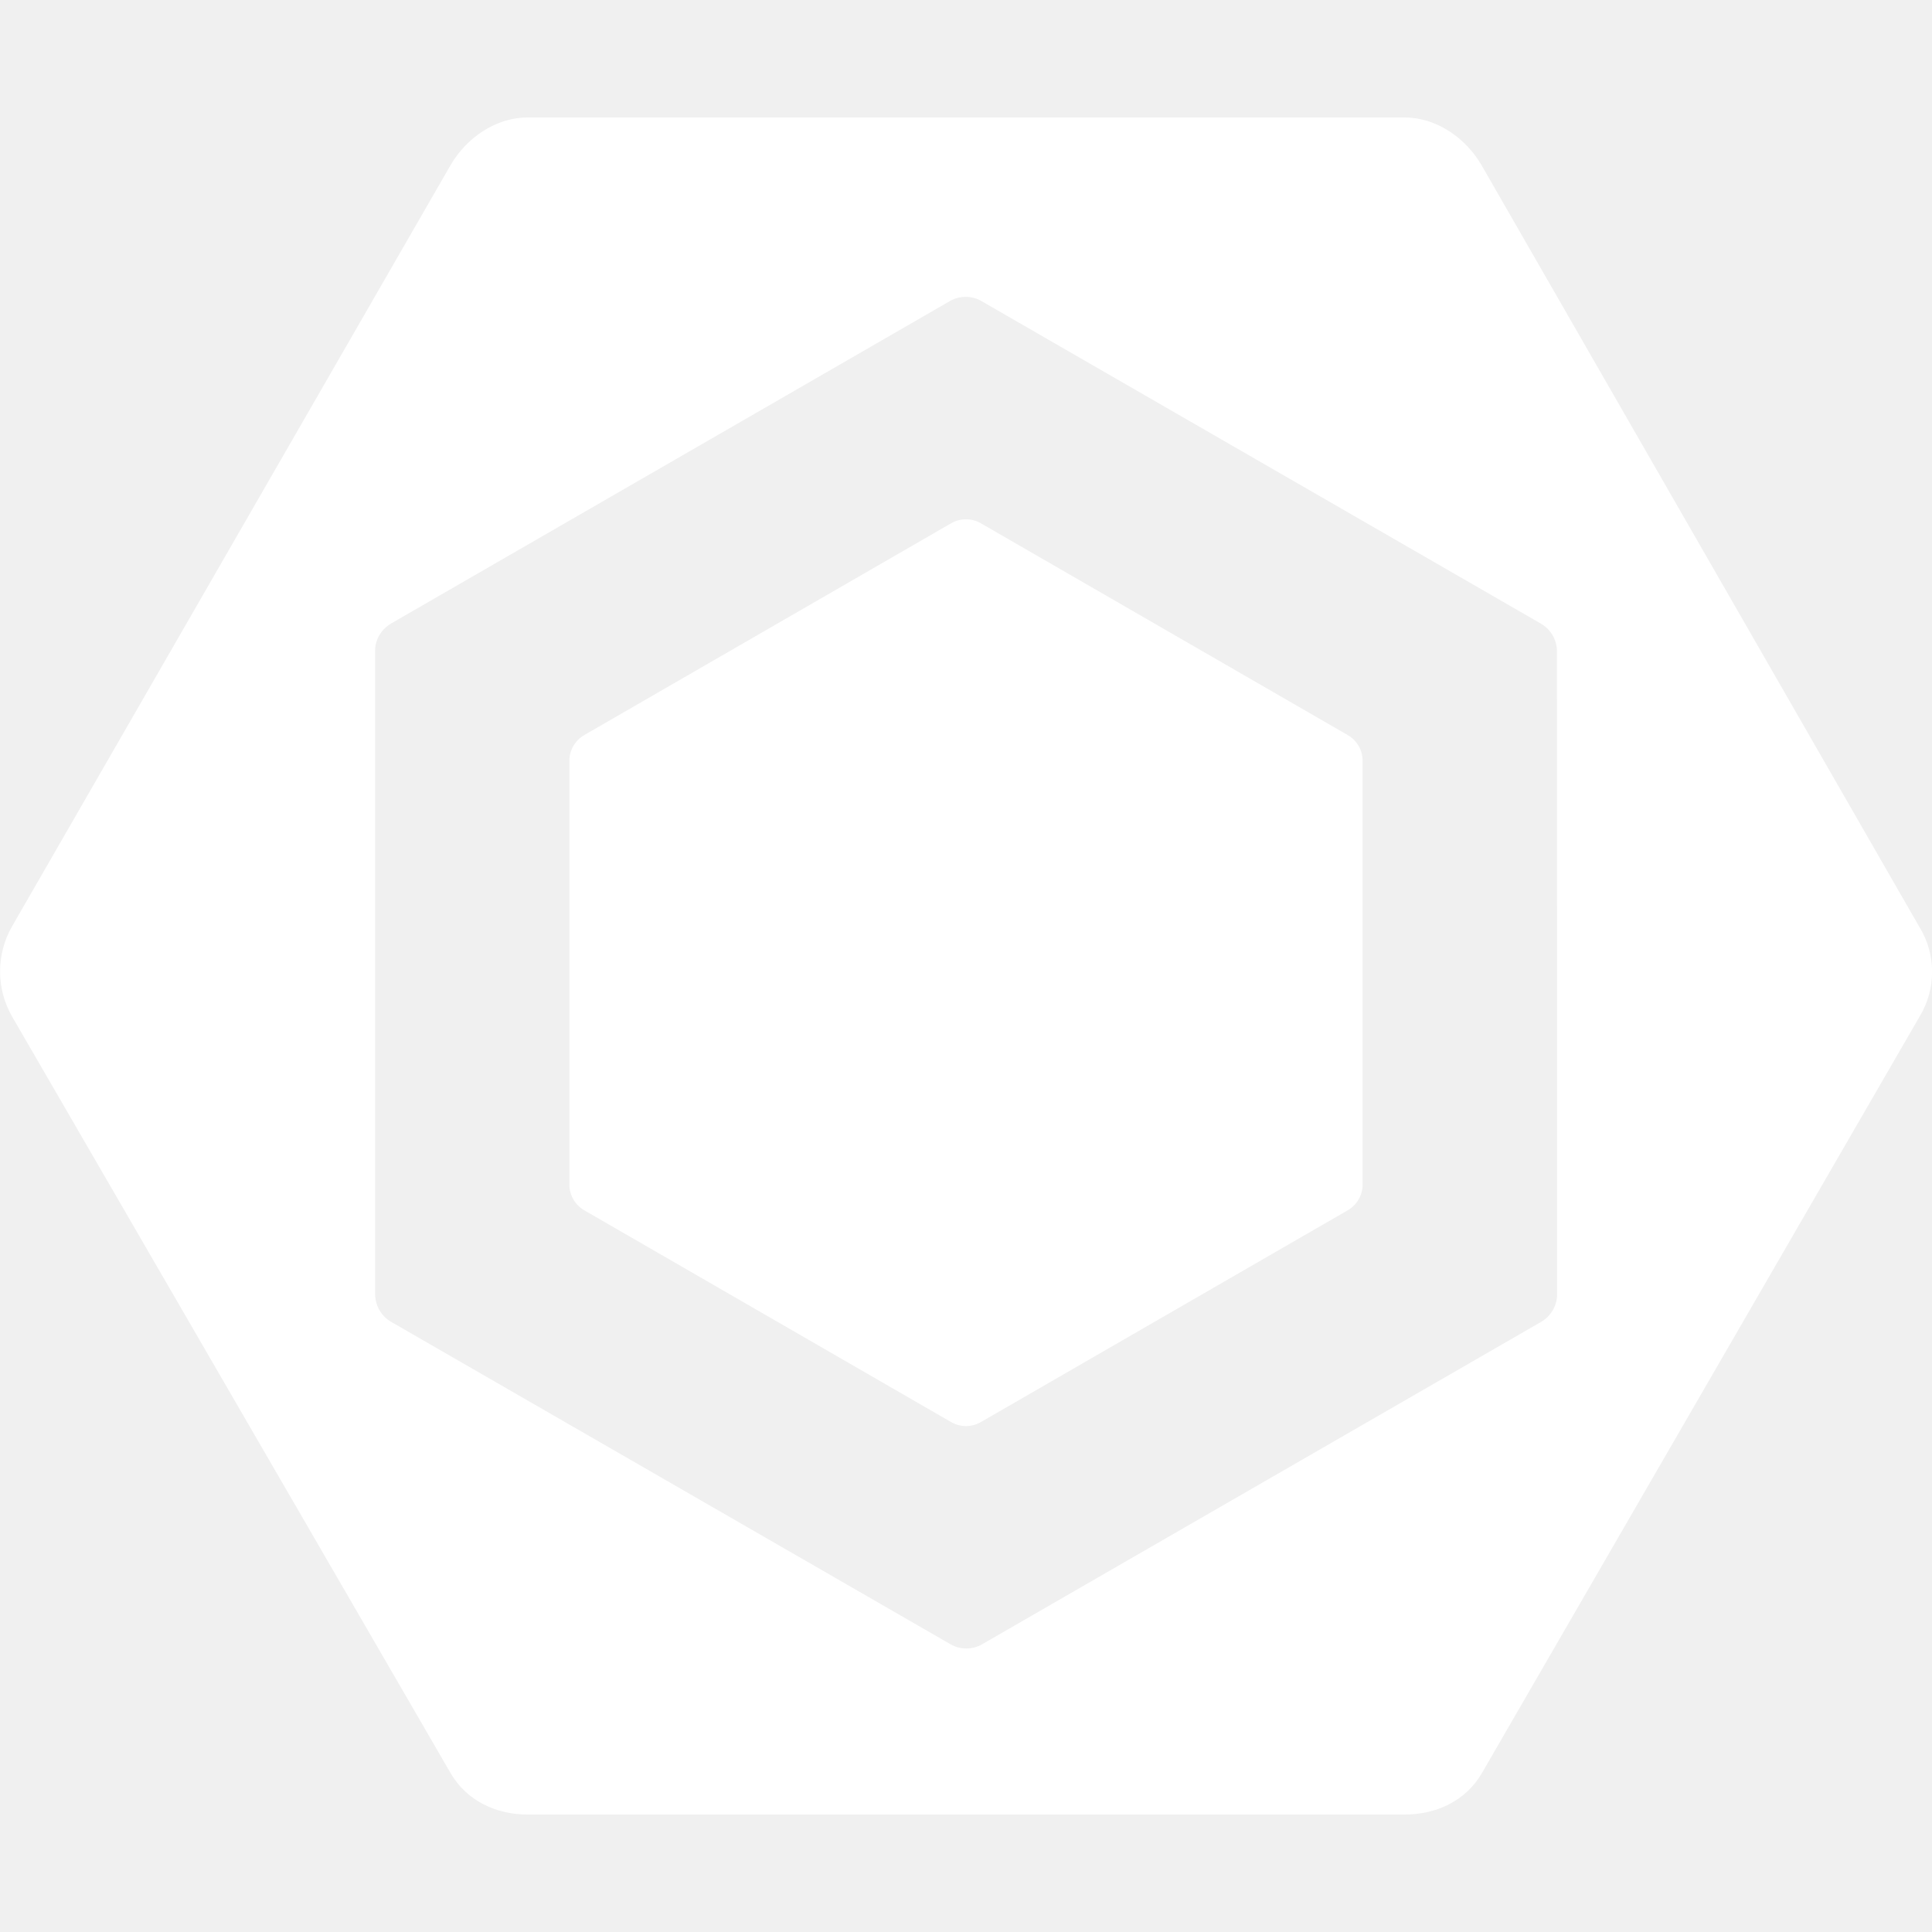
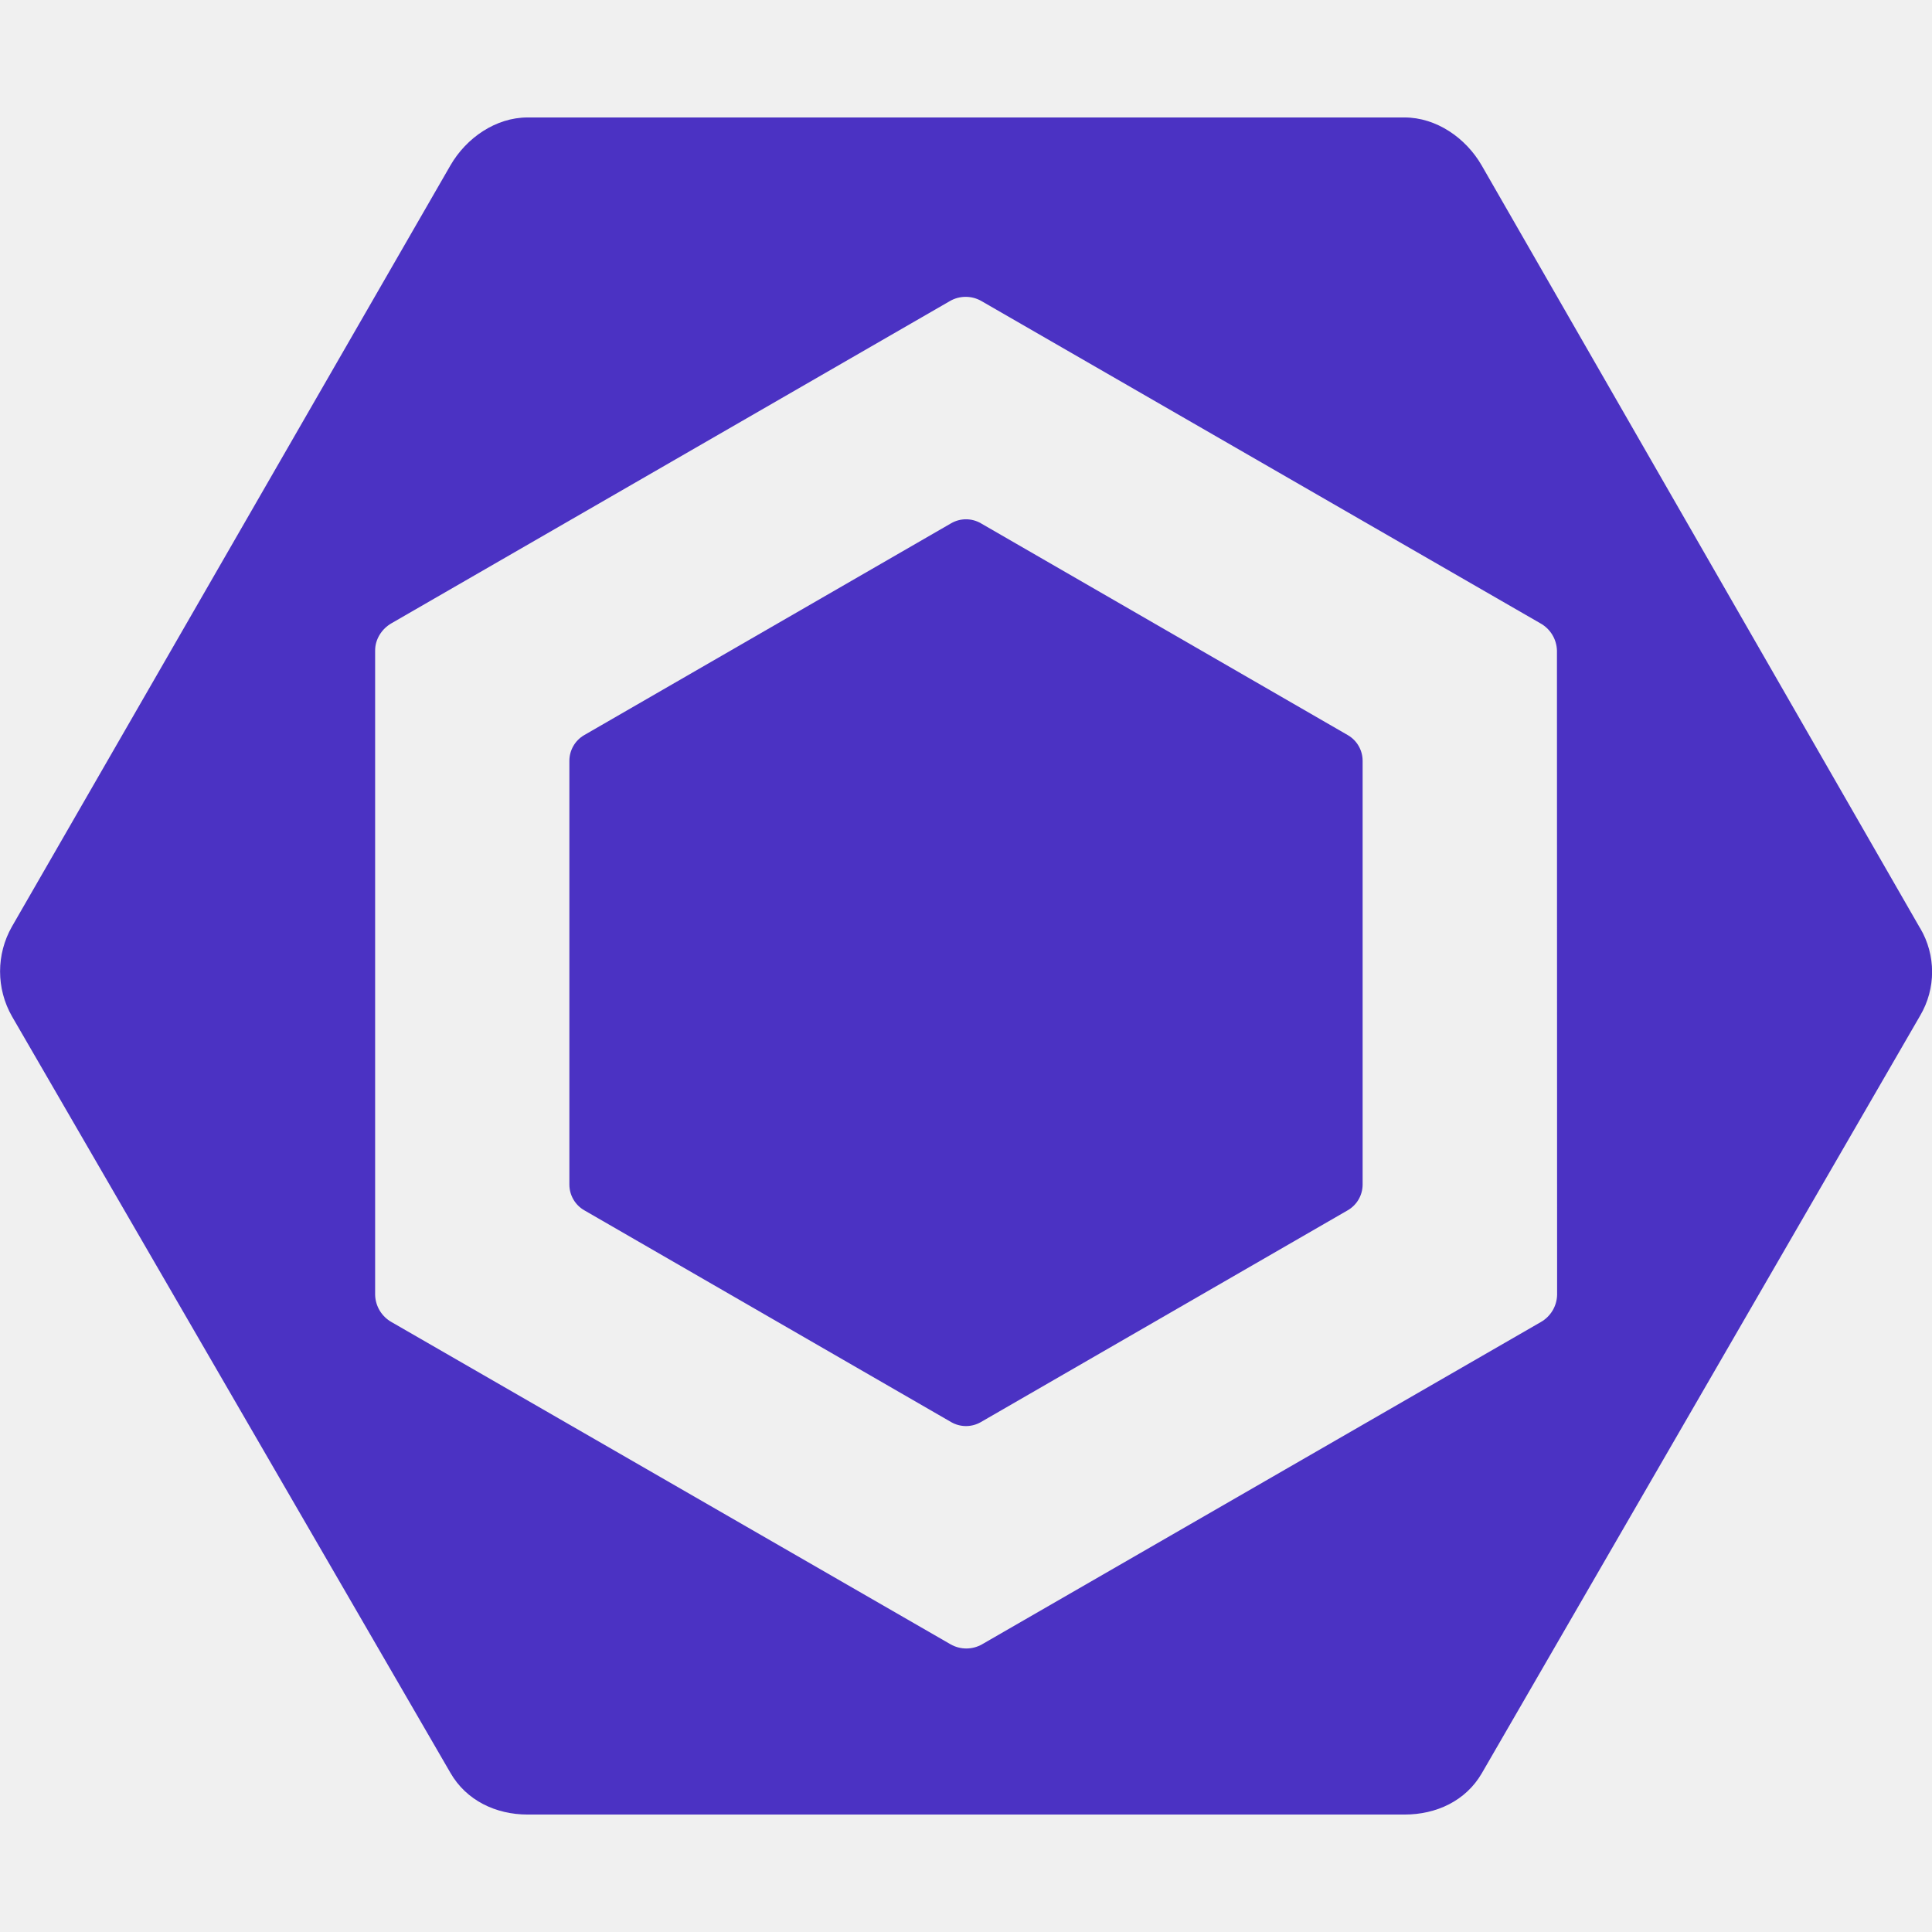
<svg xmlns="http://www.w3.org/2000/svg" role="img" viewBox="0 0 24 24">
-   <path fill="#ffffff" d="M7.257 9.132L11.816 6.5a.369.369 0 0 1 .368 0l4.559 2.632a.369.369 0 0 1 .184.32v5.263a.37.37 0 0 1-.184.319l-4.559 2.632a.369.369 0 0 1-.368 0l-4.559-2.632a.369.369 0 0 1-.184-.32V9.452a.37.37 0 0 1 .184-.32M23.852 11.53l-5.446-9.475c-.198-.343-.564-.596-.96-.596H6.555c-.396 0-.762.253-.96.596L.149 11.509a1.127 1.127 0 0 0 0 1.117l5.447 9.398c.197.342.563.517.959.517h10.893c.395 0 .76-.17.959-.512l5.446-9.413a1.069 1.069 0 0 0 0-1.086m-4.51 4.556a.4.4 0 0 1-.204.338L12.2 20.426a.395.395 0 0 1-.392 0l-6.943-4.002a.4.4 0 0 1-.205-.338V8.08c0-.14.083-.269.204-.338L11.8 3.74c.12-.07.272-.07.392 0l6.943 4.003a.4.4 0 0 1 .206.338z" />
+   <path fill="#4B32C3" d="M7.257 9.132L11.816 6.5a.369.369 0 0 1 .368 0l4.559 2.632a.369.369 0 0 1 .184.32v5.263a.37.37 0 0 1-.184.319l-4.559 2.632a.369.369 0 0 1-.368 0l-4.559-2.632a.369.369 0 0 1-.184-.32V9.452a.37.37 0 0 1 .184-.32M23.852 11.53l-5.446-9.475c-.198-.343-.564-.596-.96-.596H6.555c-.396 0-.762.253-.96.596L.149 11.509a1.127 1.127 0 0 0 0 1.117l5.447 9.398c.197.342.563.517.959.517h10.893c.395 0 .76-.17.959-.512l5.446-9.413a1.069 1.069 0 0 0 0-1.086m-4.51 4.556a.4.4 0 0 1-.204.338L12.2 20.426a.395.395 0 0 1-.392 0l-6.943-4.002a.4.4 0 0 1-.205-.338V8.08c0-.14.083-.269.204-.338L11.8 3.74c.12-.07.272-.07.392 0l6.943 4.003a.4.4 0 0 1 .206.338z" />
</svg>
